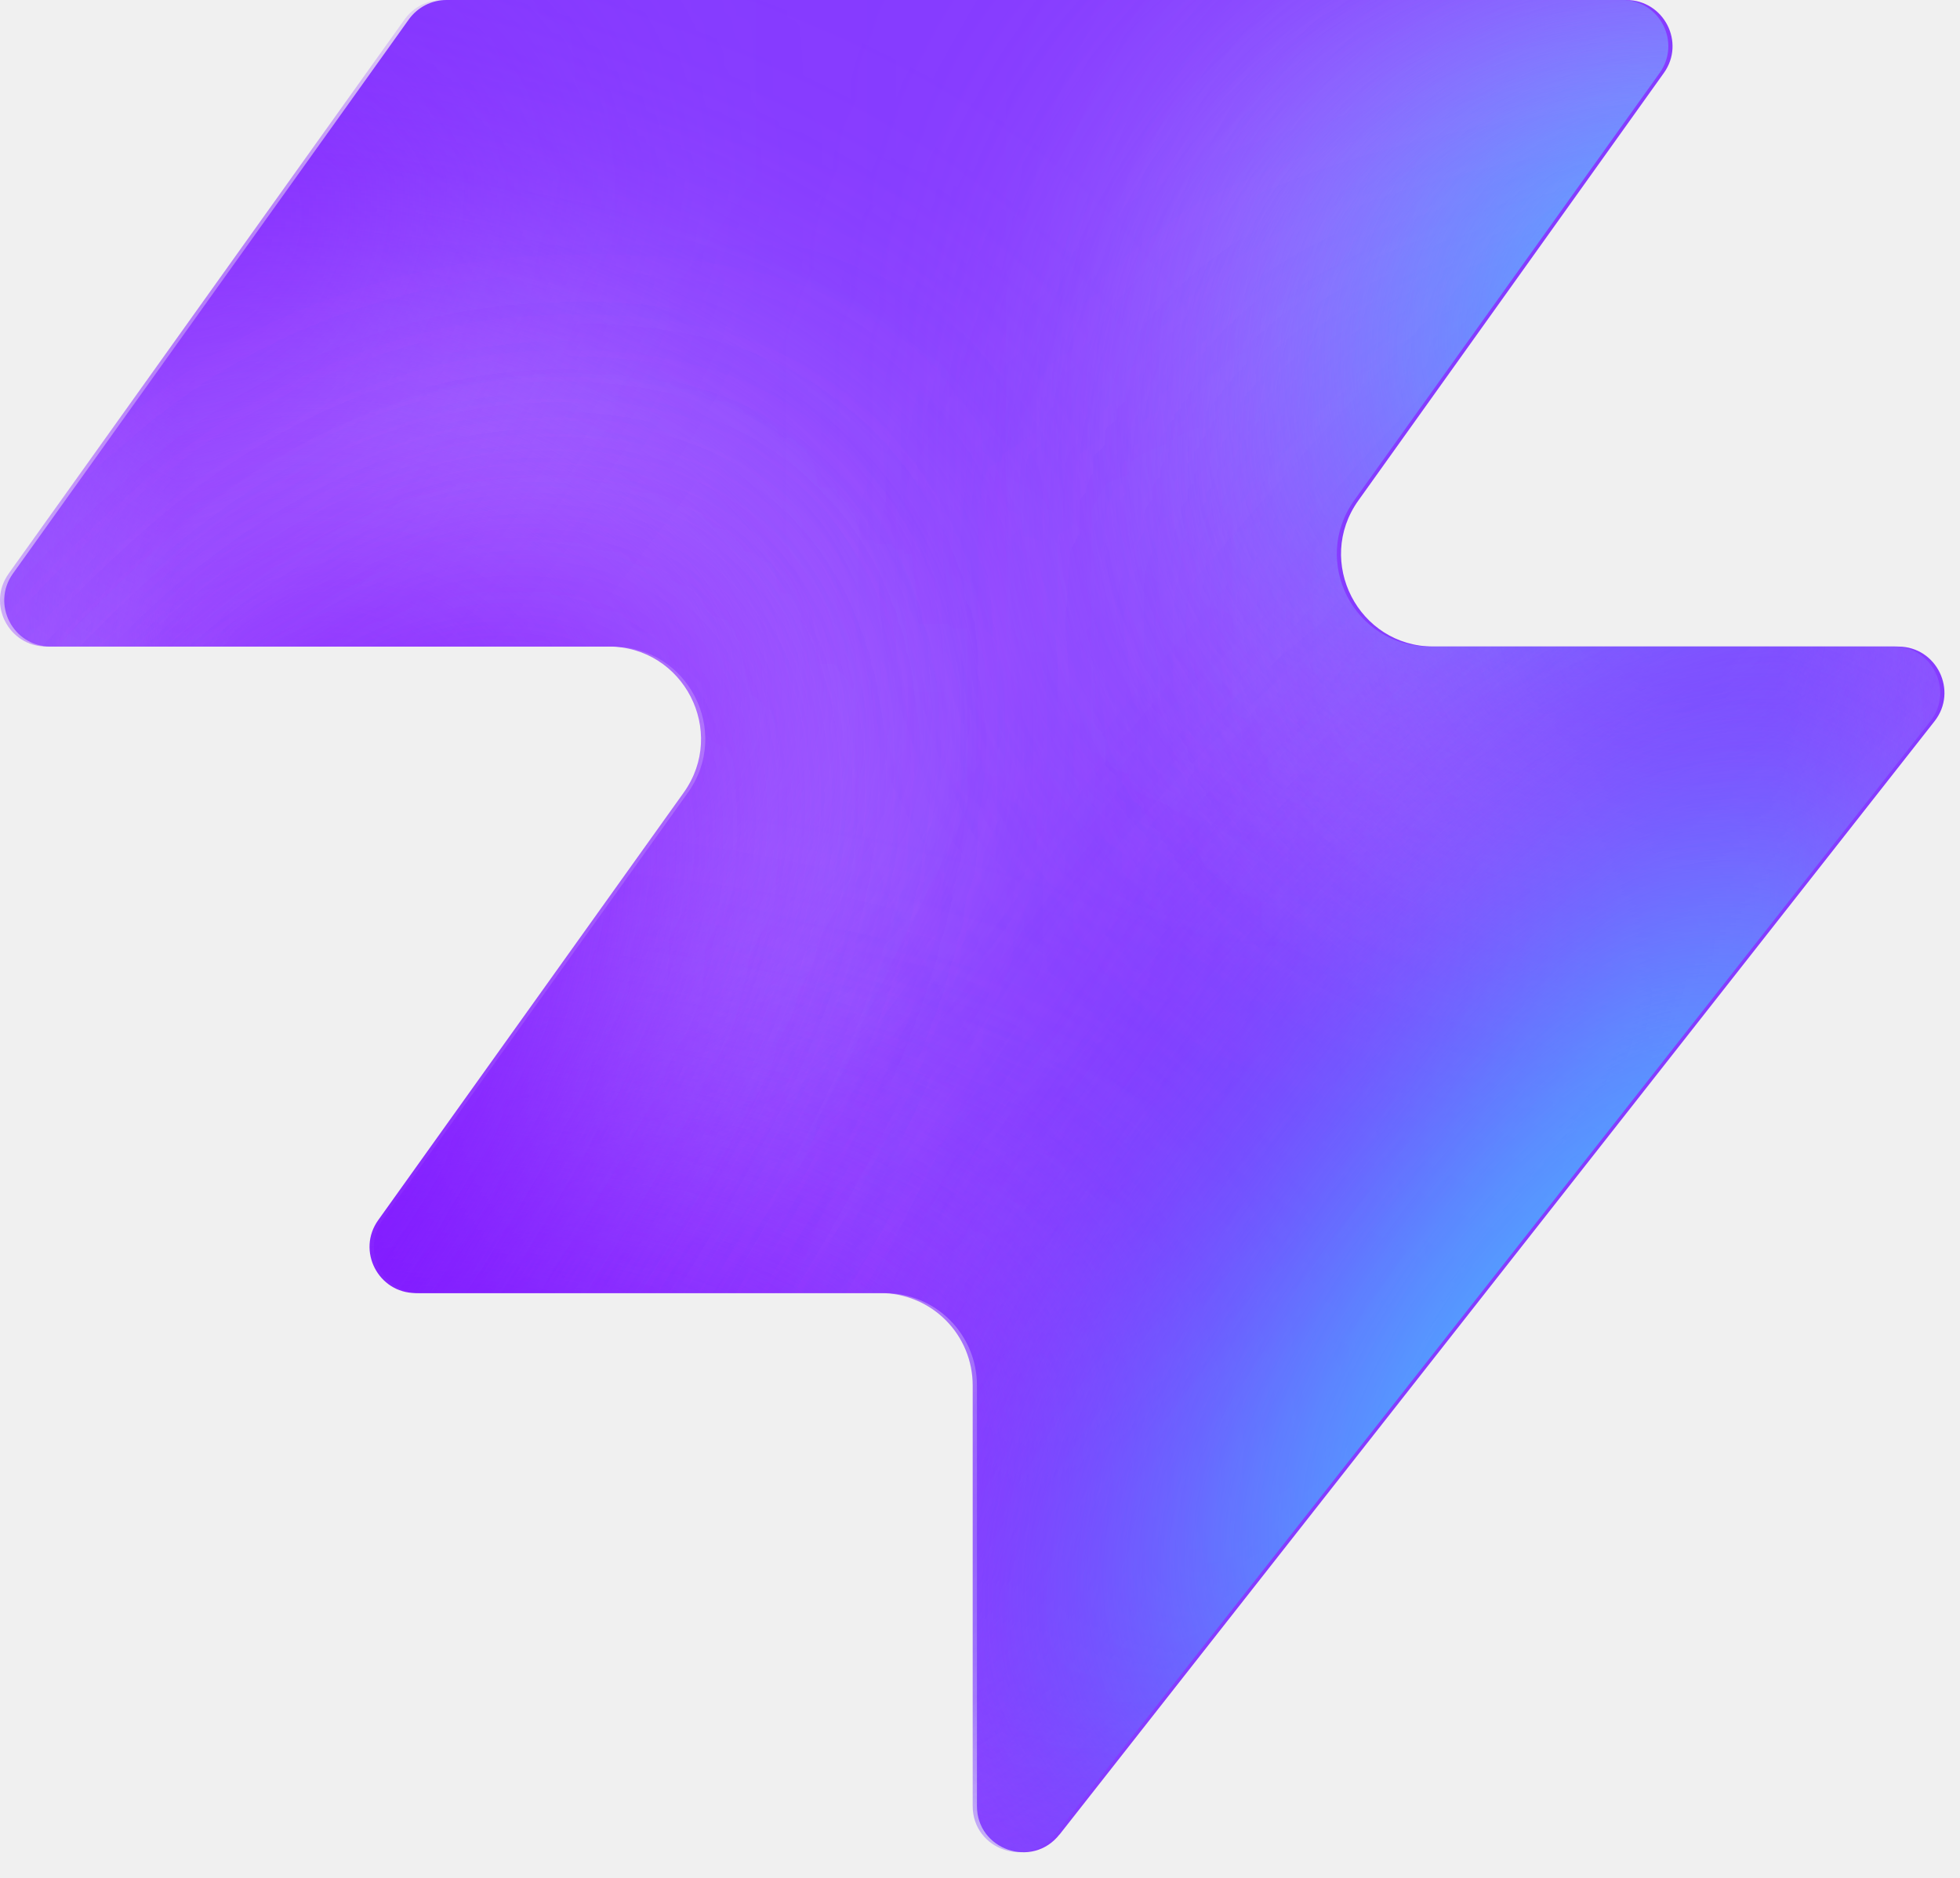
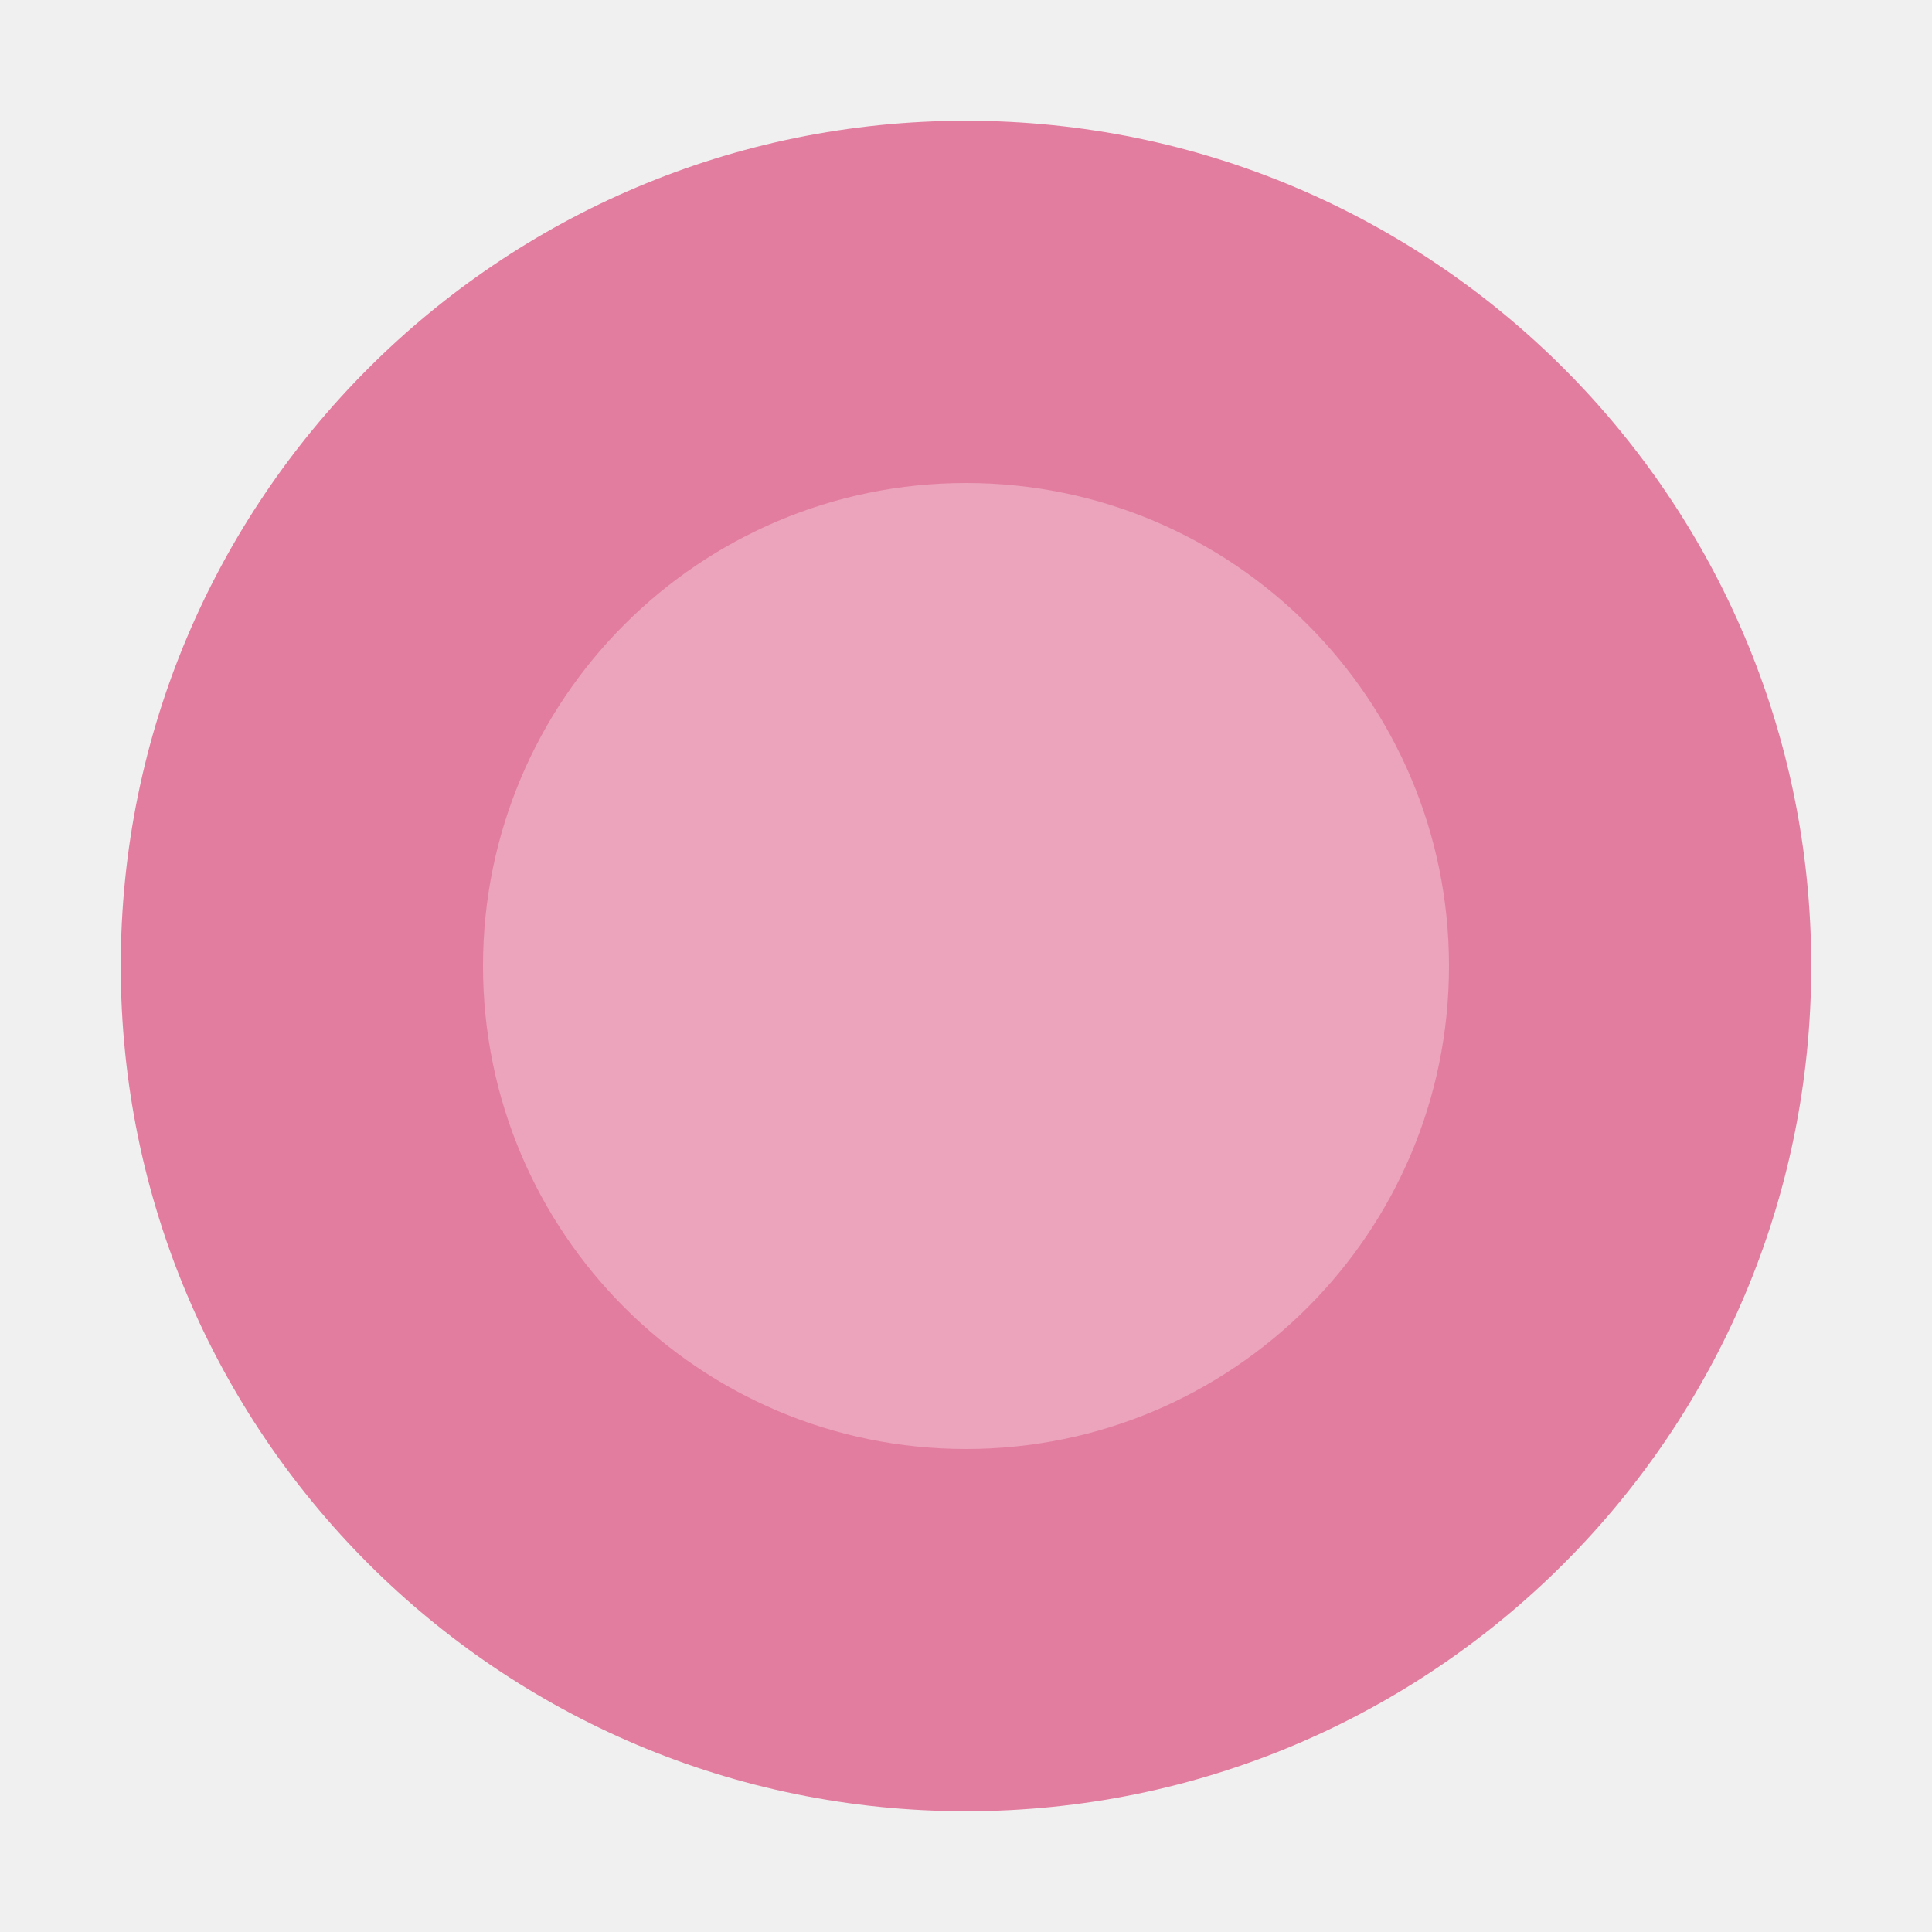
- <svg xmlns="http://www.w3.org/2000/svg" width="48" height="46" fill="none" viewBox="0 0 48 46">
-   <path fill="#863bff" d="M25.946 44.938c-.664.845-2.021.375-2.021-.698V33.937a2.26 2.26 0 0 0-2.262-2.262H10.287c-.92 0-1.456-1.04-.92-1.788l7.48-10.471c1.07-1.497 0-3.578-1.842-3.578H1.237c-.92 0-1.456-1.04-.92-1.788L10.013.474c.214-.297.556-.474.92-.474h28.894c.92 0 1.456 1.04.92 1.788l-7.48 10.471c-1.07 1.498 0 3.579 1.842 3.579h11.377c.943 0 1.473 1.088.89 1.83L25.947 44.94z" style="fill:#863bff;fill:color(display-p3 .525 .23 1);fill-opacity:1" />
-   <mask id="a" width="48" height="46" x="0" y="0" maskUnits="userSpaceOnUse" style="mask-type:alpha">
-     <path fill="#000" d="M25.842 44.938c-.664.844-2.021.375-2.021-.698V33.937a2.26 2.26 0 0 0-2.262-2.262H10.183c-.92 0-1.456-1.04-.92-1.788l7.48-10.471c1.07-1.498 0-3.579-1.842-3.579H1.133c-.92 0-1.456-1.04-.92-1.787L9.91.473c.214-.297.556-.474.92-.474h28.894c.92 0 1.456 1.04.92 1.788l-7.48 10.471c-1.07 1.498 0 3.578 1.842 3.578h11.377c.943 0 1.473 1.088.89 1.832L25.843 44.94z" style="fill:#000;fill-opacity:1" />
-   </mask>
-   <g mask="url(#a)">
-     <g filter="url(#b)">
-       <ellipse cx="5.508" cy="14.704" fill="#ede6ff" rx="5.508" ry="14.704" style="fill:#ede6ff;fill:color(display-p3 .927 .903 1);fill-opacity:1" transform="matrix(.00324 1 1 -.00324 -4.47 31.516)" />
-     </g>
-     <g filter="url(#c)">
-       <ellipse cx="10.399" cy="29.851" fill="#ede6ff" rx="10.399" ry="29.851" style="fill:#ede6ff;fill:color(display-p3 .927 .903 1);fill-opacity:1" transform="matrix(.00324 1 1 -.00324 -39.328 7.883)" />
-     </g>
-     <g filter="url(#d)">
-       <ellipse cx="5.508" cy="30.487" fill="#7e14ff" rx="5.508" ry="30.487" style="fill:#7e14ff;fill:color(display-p3 .492 .077 1);fill-opacity:1" transform="rotate(89.814 -25.913 -14.639)scale(1 -1)" />
-     </g>
-     <g filter="url(#e)">
-       <ellipse cx="5.508" cy="30.599" fill="#7e14ff" rx="5.508" ry="30.599" style="fill:#7e14ff;fill:color(display-p3 .492 .077 1);fill-opacity:1" transform="rotate(89.814 -32.644 -3.334)scale(1 -1)" />
-     </g>
-     <g filter="url(#f)">
-       <ellipse cx="5.508" cy="30.599" fill="#7e14ff" rx="5.508" ry="30.599" style="fill:#7e14ff;fill:color(display-p3 .492 .077 1);fill-opacity:1" transform="matrix(.00324 1 1 -.00324 -34.34 30.47)" />
-     </g>
-     <g filter="url(#g)">
-       <ellipse cx="14.072" cy="22.078" fill="#ede6ff" rx="14.072" ry="22.078" style="fill:#ede6ff;fill:color(display-p3 .927 .903 1);fill-opacity:1" transform="rotate(93.35 24.506 48.493)scale(-1 1)" />
-     </g>
-     <g filter="url(#h)">
-       <ellipse cx="3.47" cy="21.501" fill="#7e14ff" rx="3.47" ry="21.501" style="fill:#7e14ff;fill:color(display-p3 .492 .077 1);fill-opacity:1" transform="rotate(89.009 28.708 47.59)scale(-1 1)" />
-     </g>
-     <g filter="url(#i)">
-       <ellipse cx="3.47" cy="21.501" fill="#7e14ff" rx="3.47" ry="21.501" style="fill:#7e14ff;fill:color(display-p3 .492 .077 1);fill-opacity:1" transform="rotate(89.009 28.708 47.59)scale(-1 1)" />
-     </g>
-     <g filter="url(#j)">
-       <ellipse cx=".387" cy="8.972" fill="#7e14ff" rx="4.407" ry="29.108" style="fill:#7e14ff;fill:color(display-p3 .492 .077 1);fill-opacity:1" transform="rotate(39.51 .387 8.972)" />
-     </g>
-     <g filter="url(#k)">
-       <ellipse cx="47.523" cy="-6.092" fill="#7e14ff" rx="4.407" ry="29.108" style="fill:#7e14ff;fill:color(display-p3 .492 .077 1);fill-opacity:1" transform="rotate(37.892 47.523 -6.092)" />
-     </g>
-     <g filter="url(#l)">
-       <ellipse cx="41.412" cy="6.333" fill="#47bfff" rx="5.971" ry="9.665" style="fill:#47bfff;fill:color(display-p3 .28 .748 1);fill-opacity:1" transform="rotate(37.892 41.412 6.333)" />
-     </g>
-     <g filter="url(#m)">
-       <ellipse cx="-1.879" cy="38.332" fill="#7e14ff" rx="4.407" ry="29.108" style="fill:#7e14ff;fill:color(display-p3 .492 .077 1);fill-opacity:1" transform="rotate(37.892 -1.88 38.332)" />
-     </g>
-     <g filter="url(#n)">
-       <ellipse cx="-1.879" cy="38.332" fill="#7e14ff" rx="4.407" ry="29.108" style="fill:#7e14ff;fill:color(display-p3 .492 .077 1);fill-opacity:1" transform="rotate(37.892 -1.88 38.332)" />
-     </g>
-     <g filter="url(#o)">
-       <ellipse cx="35.651" cy="29.907" fill="#7e14ff" rx="4.407" ry="29.108" style="fill:#7e14ff;fill:color(display-p3 .492 .077 1);fill-opacity:1" transform="rotate(37.892 35.651 29.907)" />
-     </g>
-     <g filter="url(#p)">
-       <ellipse cx="38.418" cy="32.4" fill="#47bfff" rx="5.971" ry="15.297" style="fill:#47bfff;fill:color(display-p3 .28 .748 1);fill-opacity:1" transform="rotate(37.892 38.418 32.4)" />
-     </g>
-   </g>
-   <defs>
-     <filter id="b" width="60.045" height="41.654" x="-19.77" y="16.149" color-interpolation-filters="sRGB" filterUnits="userSpaceOnUse">
-       <feFlood flood-opacity="0" result="BackgroundImageFix" />
-       <feBlend in="SourceGraphic" in2="BackgroundImageFix" result="shape" />
-       <feGaussianBlur result="effect1_foregroundBlur_2002_17158" stdDeviation="7.659" />
-     </filter>
-     <filter id="c" width="90.34" height="51.437" x="-54.613" y="-7.533" color-interpolation-filters="sRGB" filterUnits="userSpaceOnUse">
-       <feFlood flood-opacity="0" result="BackgroundImageFix" />
-       <feBlend in="SourceGraphic" in2="BackgroundImageFix" result="shape" />
-       <feGaussianBlur result="effect1_foregroundBlur_2002_17158" stdDeviation="7.659" />
-     </filter>
-     <filter id="d" width="79.355" height="29.4" x="-49.64" y="2.03" color-interpolation-filters="sRGB" filterUnits="userSpaceOnUse">
-       <feFlood flood-opacity="0" result="BackgroundImageFix" />
-       <feBlend in="SourceGraphic" in2="BackgroundImageFix" result="shape" />
-       <feGaussianBlur result="effect1_foregroundBlur_2002_17158" stdDeviation="4.596" />
-     </filter>
-     <filter id="e" width="79.579" height="29.4" x="-45.045" y="20.029" color-interpolation-filters="sRGB" filterUnits="userSpaceOnUse">
-       <feFlood flood-opacity="0" result="BackgroundImageFix" />
-       <feBlend in="SourceGraphic" in2="BackgroundImageFix" result="shape" />
-       <feGaussianBlur result="effect1_foregroundBlur_2002_17158" stdDeviation="4.596" />
-     </filter>
-     <filter id="f" width="79.579" height="29.4" x="-43.513" y="21.178" color-interpolation-filters="sRGB" filterUnits="userSpaceOnUse">
-       <feFlood flood-opacity="0" result="BackgroundImageFix" />
-       <feBlend in="SourceGraphic" in2="BackgroundImageFix" result="shape" />
-       <feGaussianBlur result="effect1_foregroundBlur_2002_17158" stdDeviation="4.596" />
-     </filter>
-     <filter id="g" width="74.749" height="58.852" x="15.756" y="-17.901" color-interpolation-filters="sRGB" filterUnits="userSpaceOnUse">
-       <feFlood flood-opacity="0" result="BackgroundImageFix" />
-       <feBlend in="SourceGraphic" in2="BackgroundImageFix" result="shape" />
-       <feGaussianBlur result="effect1_foregroundBlur_2002_17158" stdDeviation="7.659" />
-     </filter>
-     <filter id="h" width="61.377" height="25.362" x="23.548" y="2.284" color-interpolation-filters="sRGB" filterUnits="userSpaceOnUse">
-       <feFlood flood-opacity="0" result="BackgroundImageFix" />
-       <feBlend in="SourceGraphic" in2="BackgroundImageFix" result="shape" />
-       <feGaussianBlur result="effect1_foregroundBlur_2002_17158" stdDeviation="4.596" />
-     </filter>
-     <filter id="i" width="61.377" height="25.362" x="23.548" y="2.284" color-interpolation-filters="sRGB" filterUnits="userSpaceOnUse">
-       <feFlood flood-opacity="0" result="BackgroundImageFix" />
-       <feBlend in="SourceGraphic" in2="BackgroundImageFix" result="shape" />
-       <feGaussianBlur result="effect1_foregroundBlur_2002_17158" stdDeviation="4.596" />
-     </filter>
-     <filter id="j" width="56.045" height="63.649" x="-27.636" y="-22.853" color-interpolation-filters="sRGB" filterUnits="userSpaceOnUse">
-       <feFlood flood-opacity="0" result="BackgroundImageFix" />
-       <feBlend in="SourceGraphic" in2="BackgroundImageFix" result="shape" />
-       <feGaussianBlur result="effect1_foregroundBlur_2002_17158" stdDeviation="4.596" />
-     </filter>
-     <filter id="k" width="54.814" height="64.646" x="20.116" y="-38.415" color-interpolation-filters="sRGB" filterUnits="userSpaceOnUse">
-       <feFlood flood-opacity="0" result="BackgroundImageFix" />
-       <feBlend in="SourceGraphic" in2="BackgroundImageFix" result="shape" />
-       <feGaussianBlur result="effect1_foregroundBlur_2002_17158" stdDeviation="4.596" />
-     </filter>
-     <filter id="l" width="33.541" height="35.313" x="24.641" y="-11.323" color-interpolation-filters="sRGB" filterUnits="userSpaceOnUse">
-       <feFlood flood-opacity="0" result="BackgroundImageFix" />
-       <feBlend in="SourceGraphic" in2="BackgroundImageFix" result="shape" />
-       <feGaussianBlur result="effect1_foregroundBlur_2002_17158" stdDeviation="4.596" />
-     </filter>
-     <filter id="m" width="54.814" height="64.646" x="-29.286" y="6.009" color-interpolation-filters="sRGB" filterUnits="userSpaceOnUse">
-       <feFlood flood-opacity="0" result="BackgroundImageFix" />
-       <feBlend in="SourceGraphic" in2="BackgroundImageFix" result="shape" />
-       <feGaussianBlur result="effect1_foregroundBlur_2002_17158" stdDeviation="4.596" />
-     </filter>
-     <filter id="n" width="54.814" height="64.646" x="-29.286" y="6.009" color-interpolation-filters="sRGB" filterUnits="userSpaceOnUse">
-       <feFlood flood-opacity="0" result="BackgroundImageFix" />
-       <feBlend in="SourceGraphic" in2="BackgroundImageFix" result="shape" />
-       <feGaussianBlur result="effect1_foregroundBlur_2002_17158" stdDeviation="4.596" />
-     </filter>
-     <filter id="o" width="54.814" height="64.646" x="8.244" y="-2.416" color-interpolation-filters="sRGB" filterUnits="userSpaceOnUse">
-       <feFlood flood-opacity="0" result="BackgroundImageFix" />
-       <feBlend in="SourceGraphic" in2="BackgroundImageFix" result="shape" />
-       <feGaussianBlur result="effect1_foregroundBlur_2002_17158" stdDeviation="4.596" />
-     </filter>
-     <filter id="p" width="39.409" height="43.623" x="18.713" y="10.588" color-interpolation-filters="sRGB" filterUnits="userSpaceOnUse">
-       <feFlood flood-opacity="0" result="BackgroundImageFix" />
-       <feBlend in="SourceGraphic" in2="BackgroundImageFix" result="shape" />
-       <feGaussianBlur result="effect1_foregroundBlur_2002_17158" stdDeviation="4.596" />
-     </filter>
-   </defs>
+ <svg xmlns="http://www.w3.org/2000/svg" viewBox="0 0 32 32">
+   <circle cx="16" cy="16" r="14" fill="rgba(223, 96, 140, 0.8)" />
+   <circle cx="16" cy="16" r="8" fill="white" fill-opacity="0.3" />
</svg>
